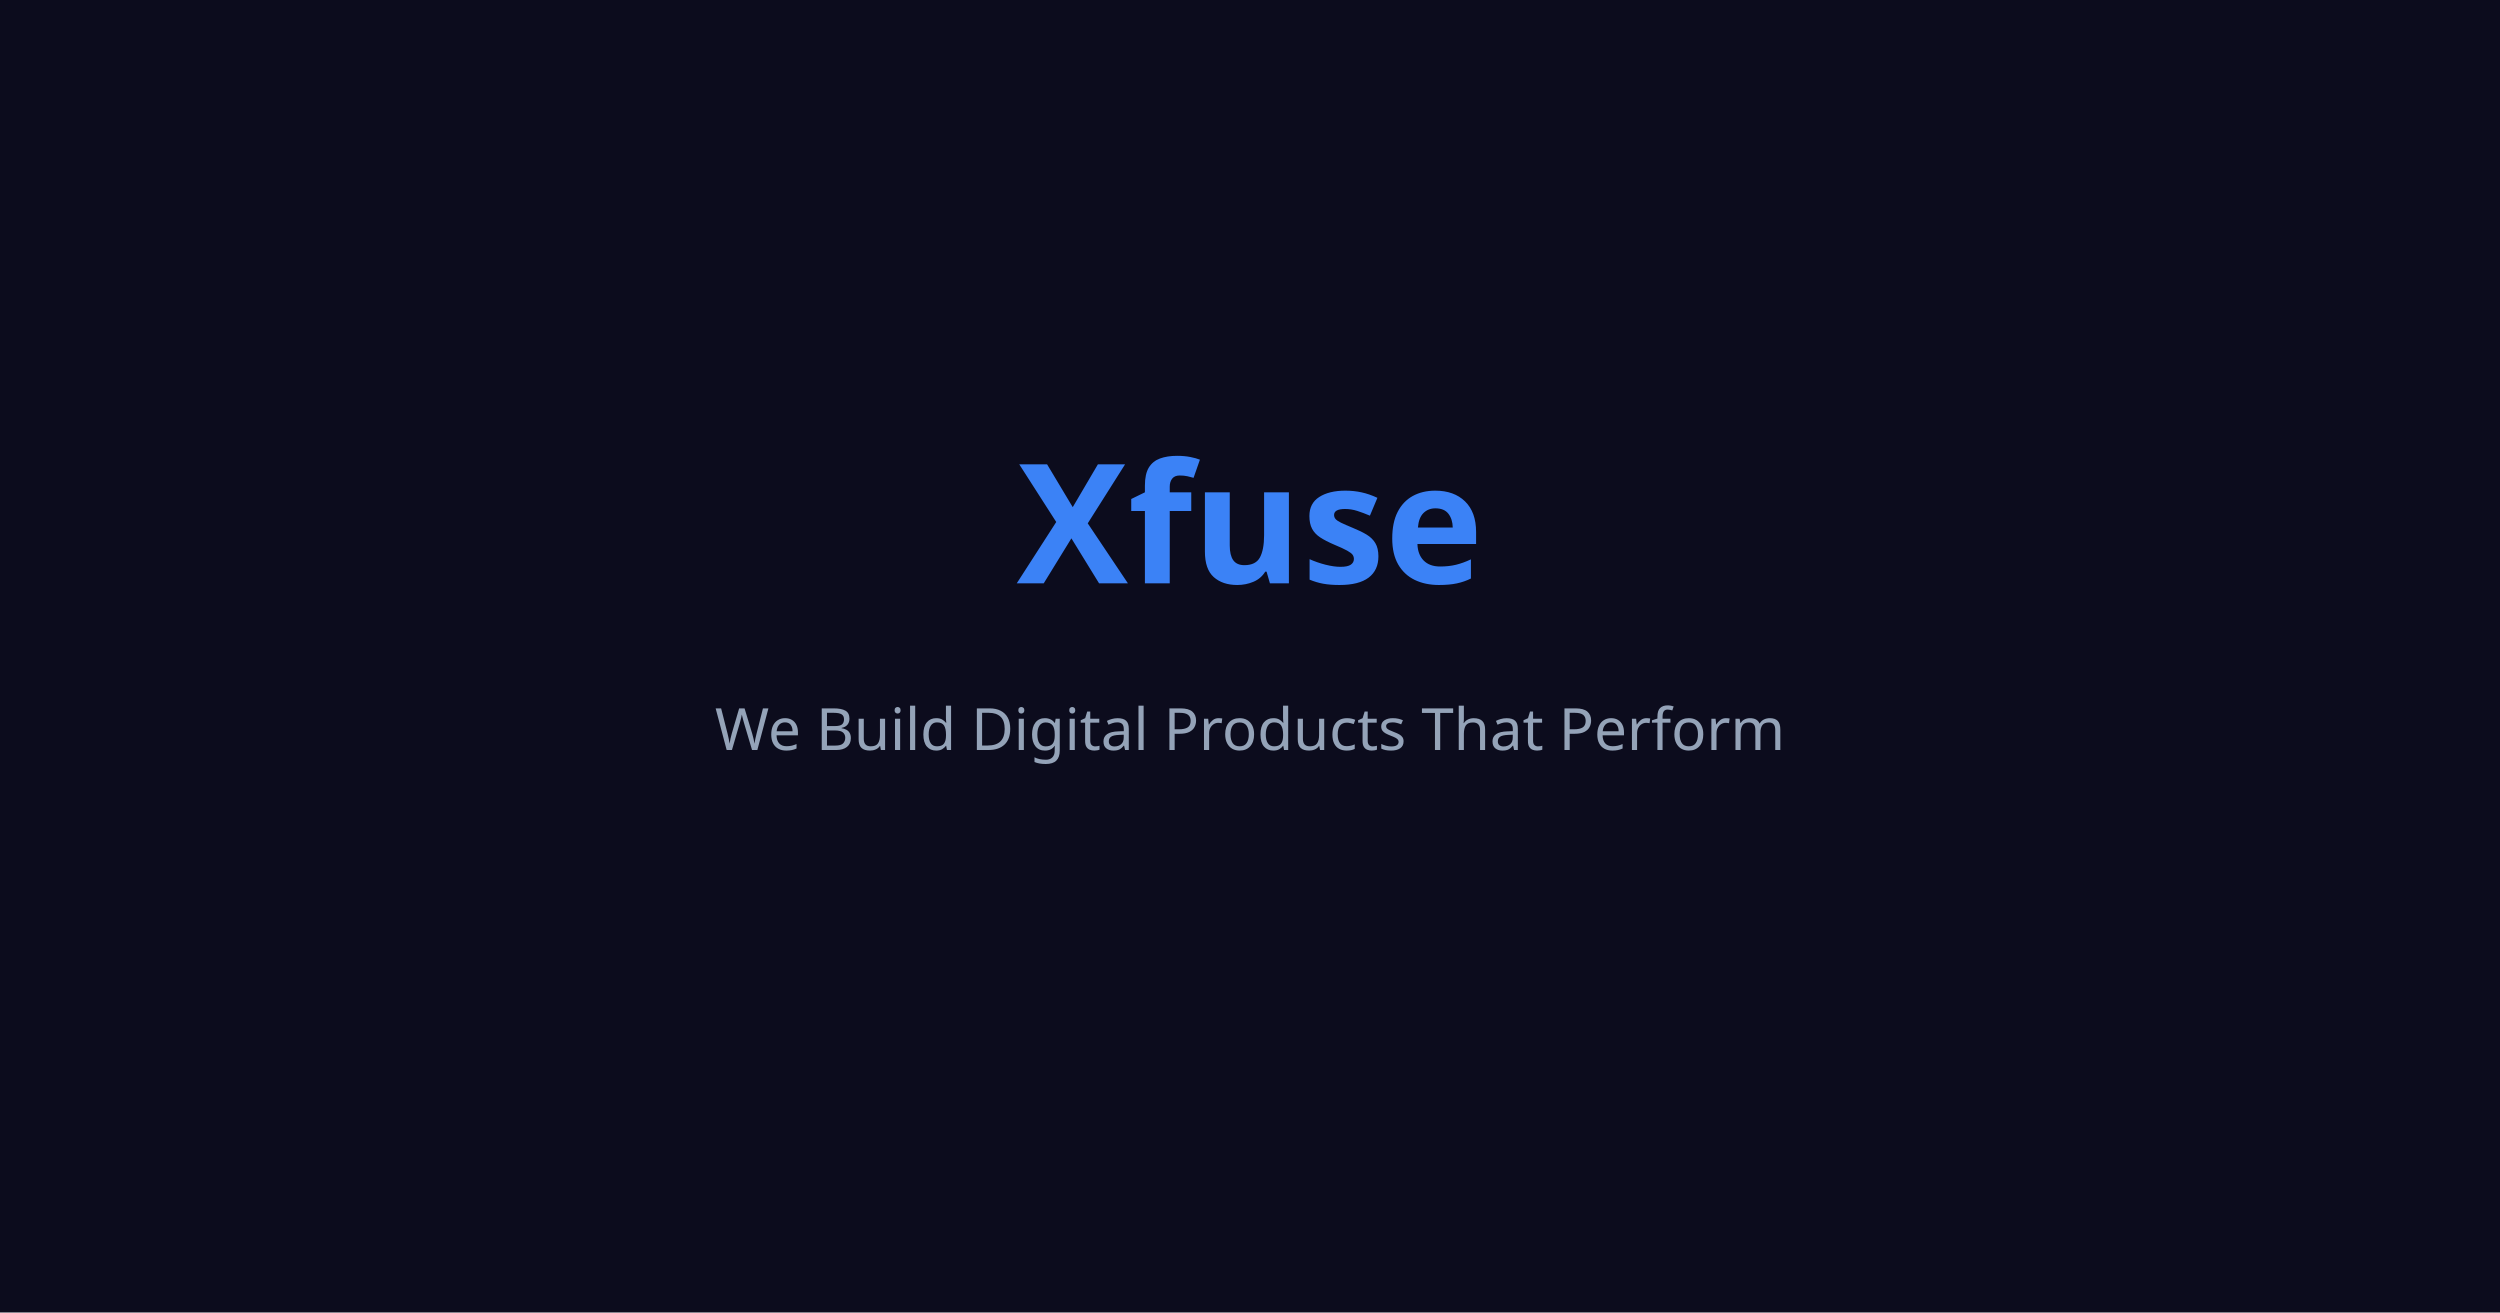
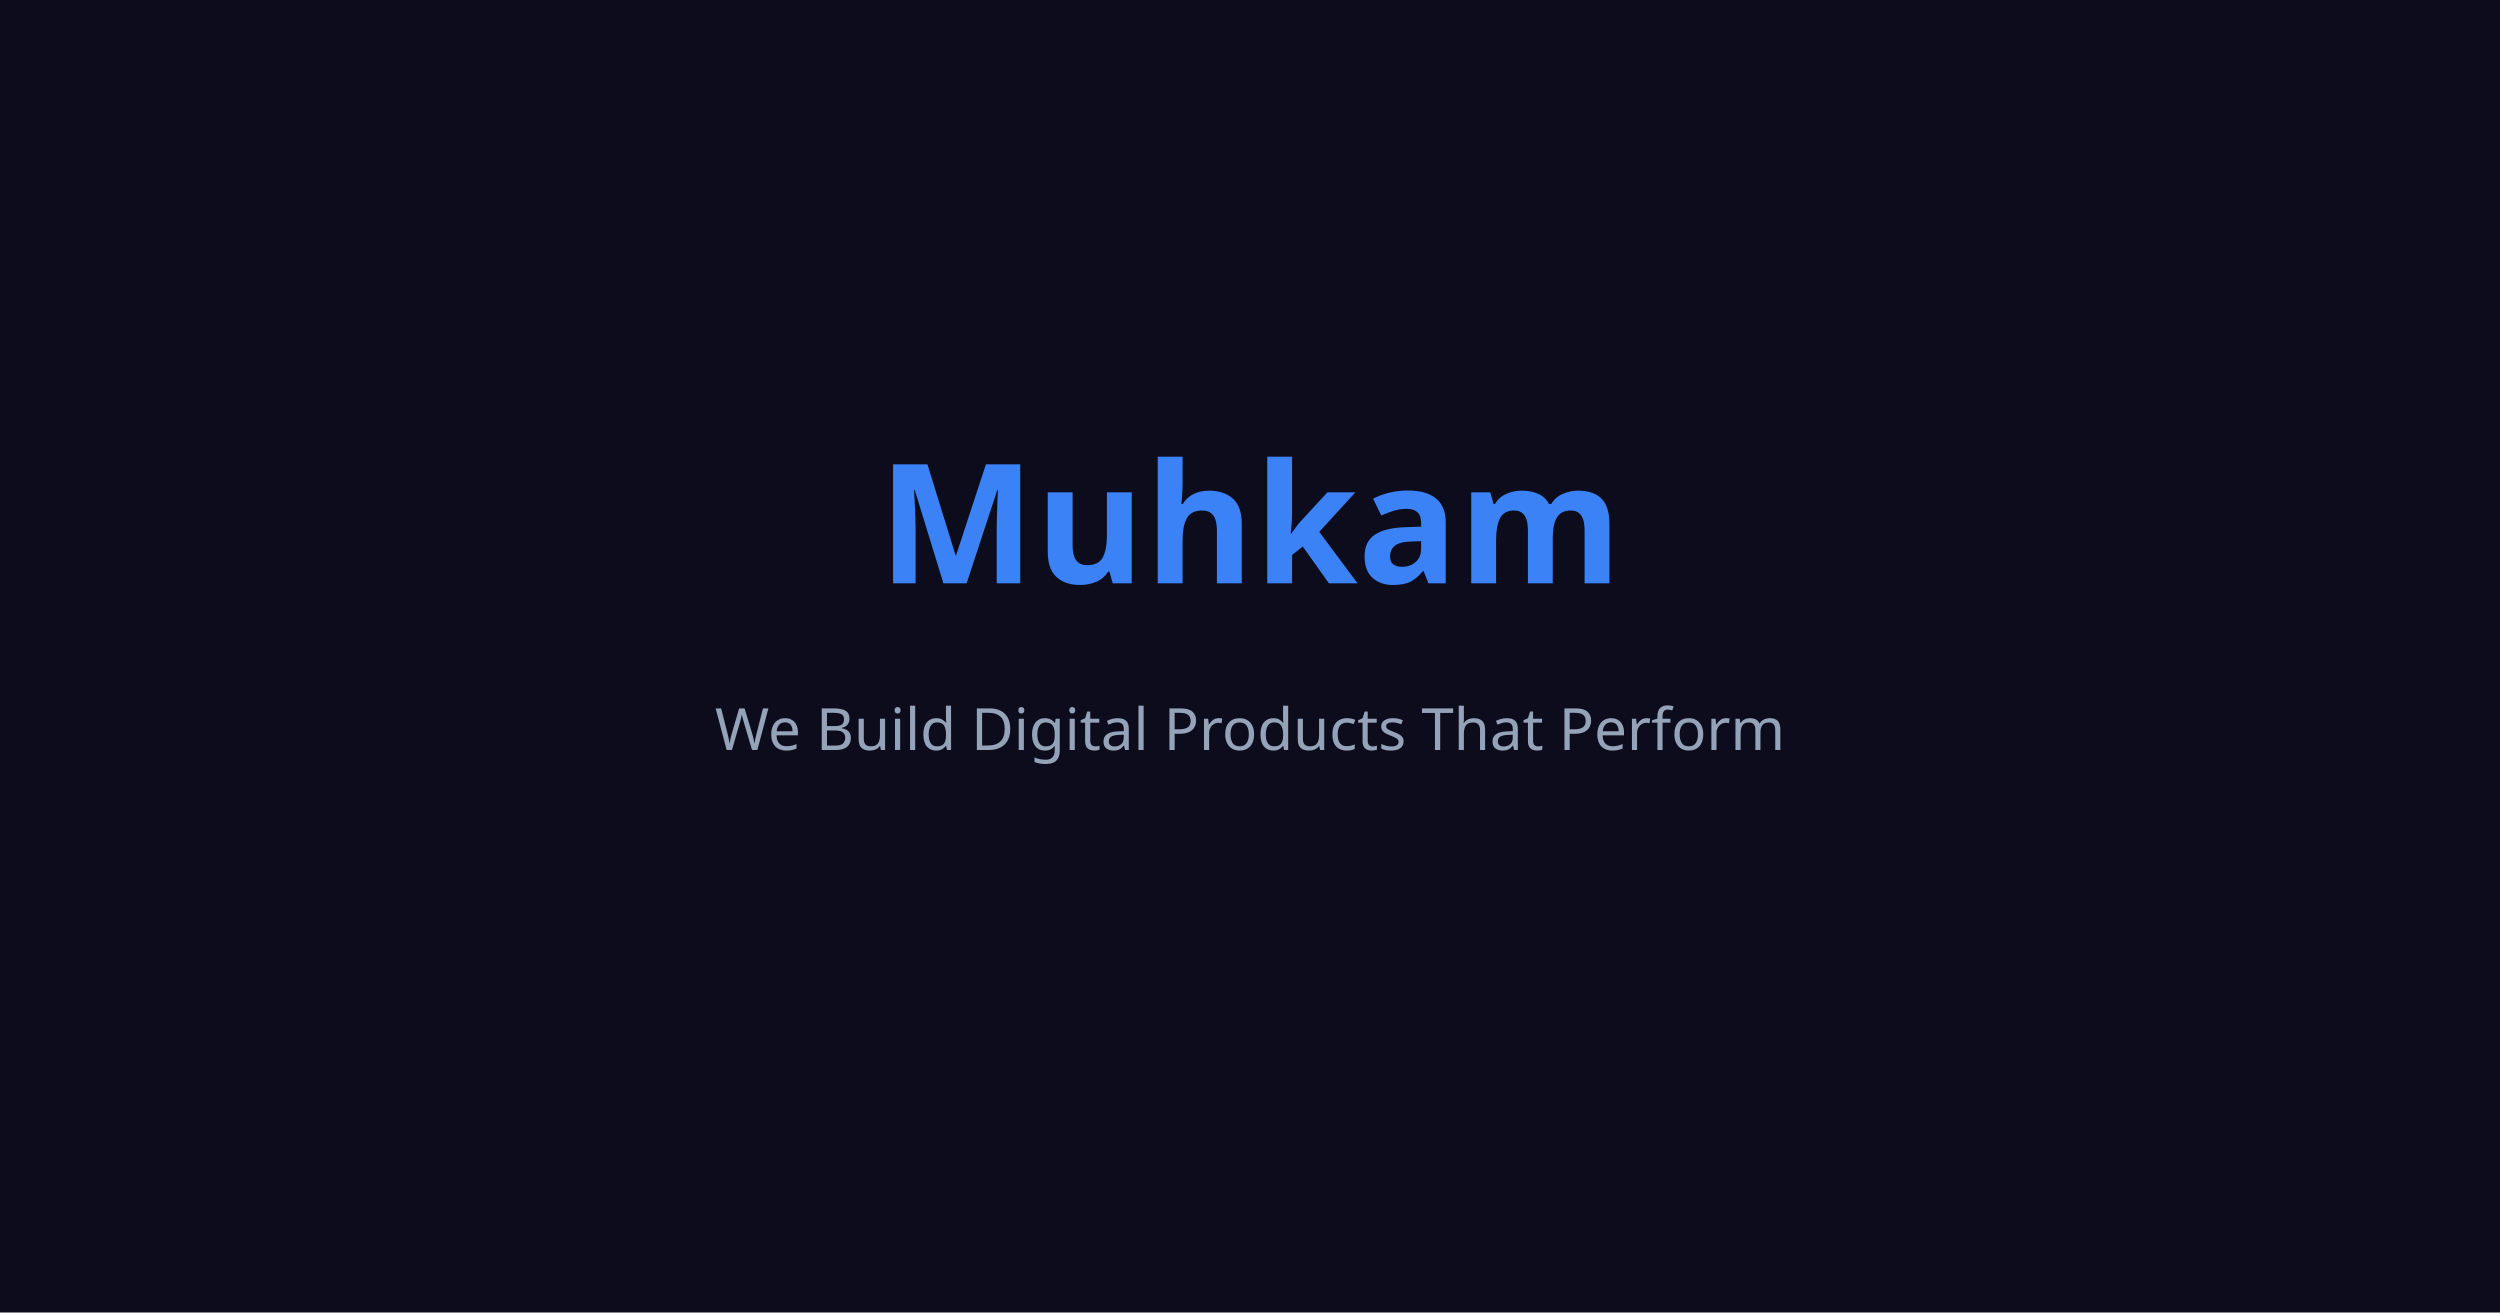
<svg xmlns="http://www.w3.org/2000/svg" viewBox="0 0 1200 630">
  <rect width="1200" height="630" fill="#0C0C1D" />
-   <text x="600" y="280" text-anchor="middle" font-family="sans-serif" font-weight="800" font-size="80" fill="#3B82F6">Xfuse</text>
+   <text x="600" y="280" text-anchor="middle" font-family="sans-serif" font-weight="800" font-size="80" fill="#3B82F6">Muhkam</text>
  <text x="600" y="360" text-anchor="middle" font-family="sans-serif" font-weight="400" font-size="28" fill="#94A3B8">We Build Digital Products That Perform</text>
</svg>
